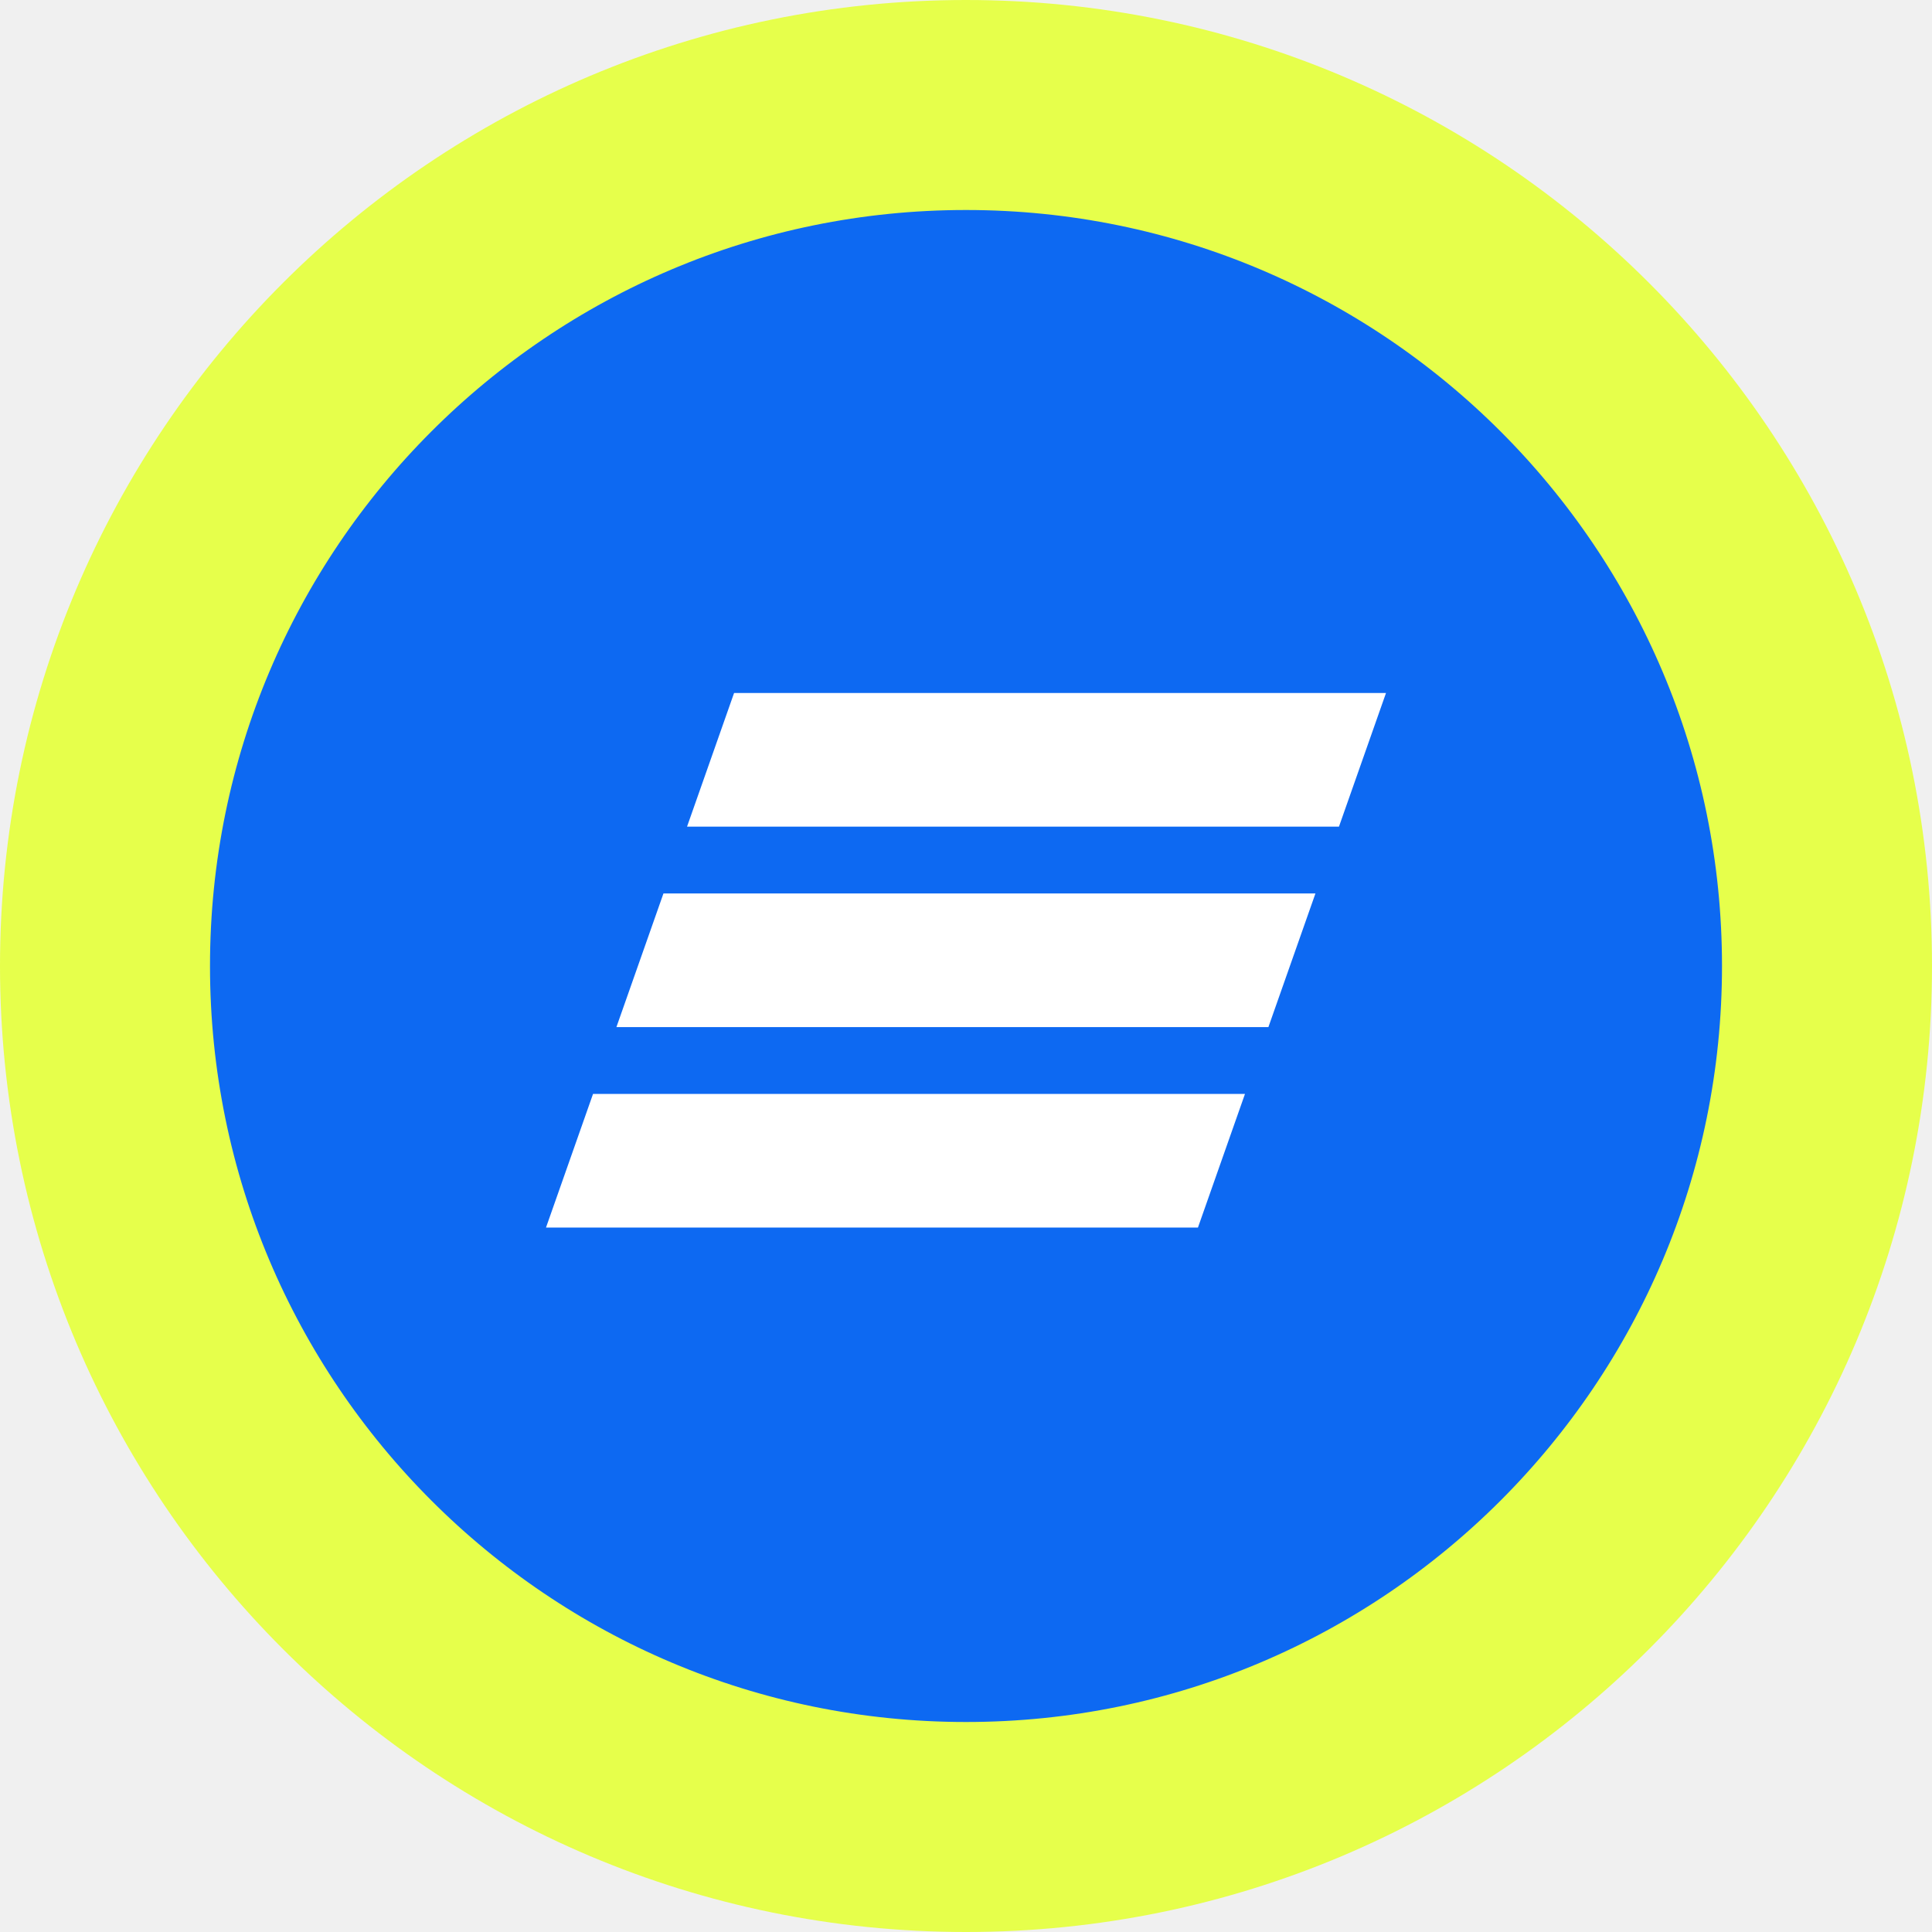
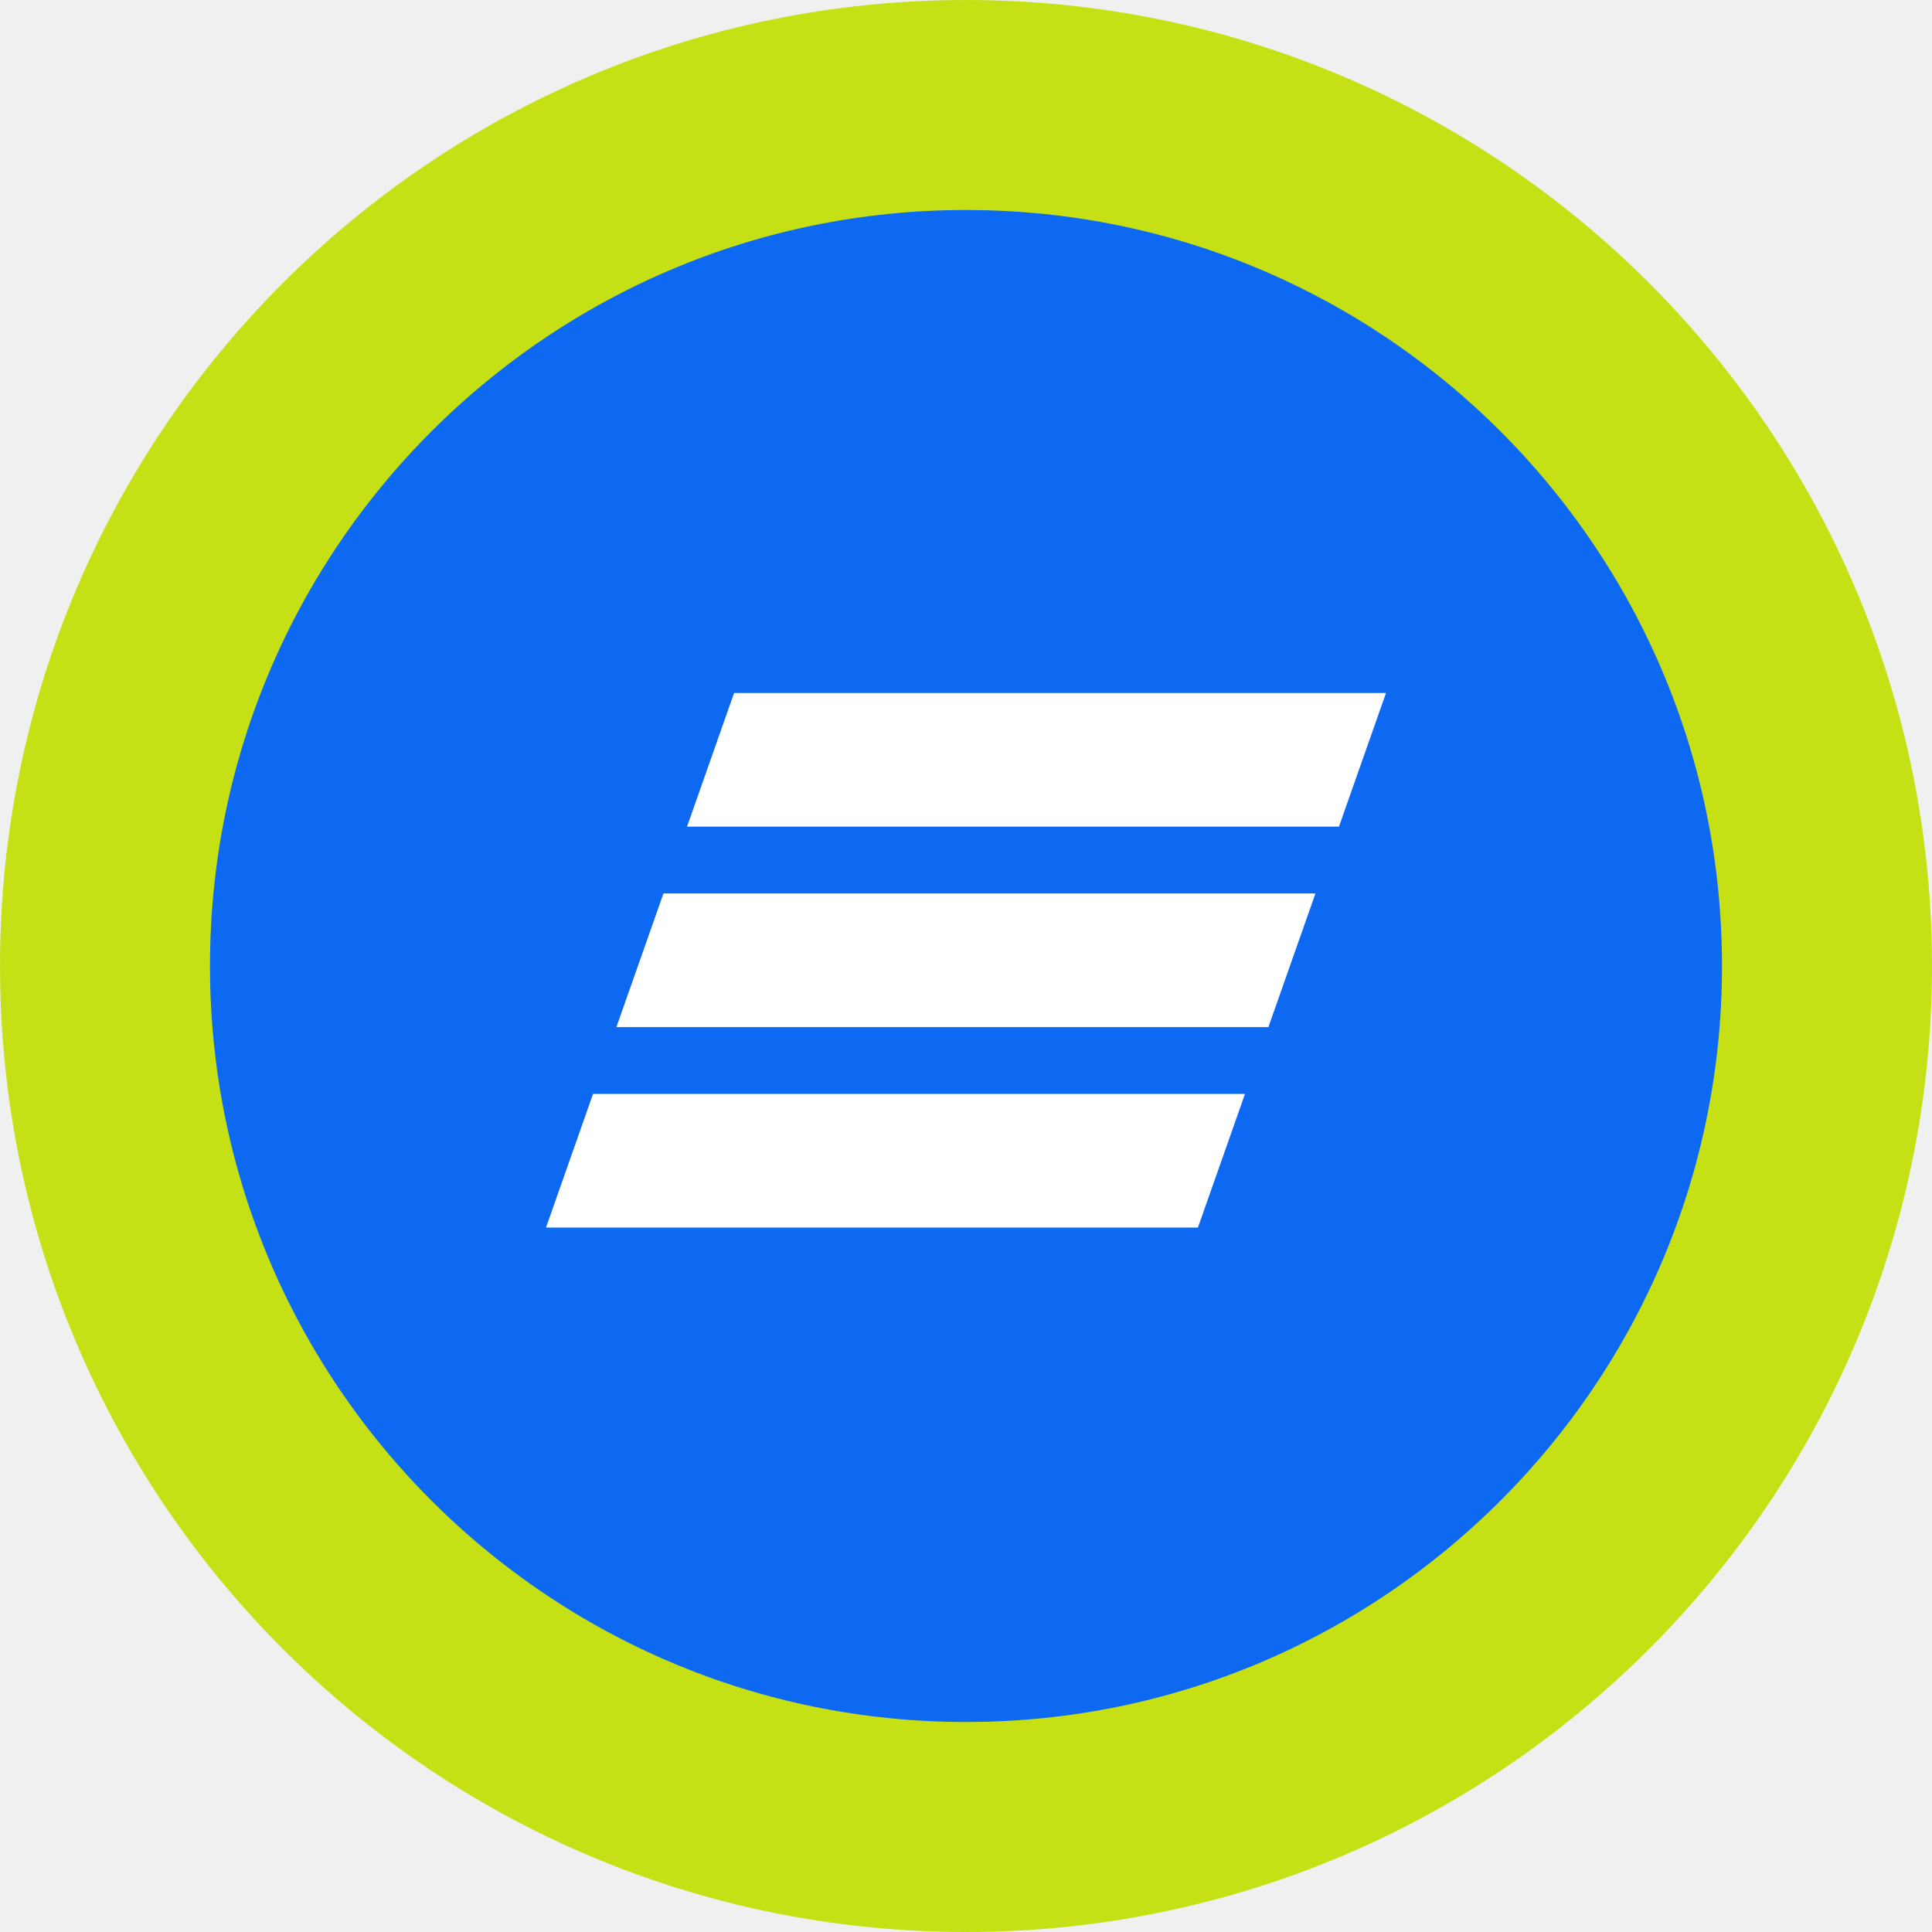
<svg xmlns="http://www.w3.org/2000/svg" width="92" height="92" viewBox="0 0 92 92" fill="none">
-   <rect x="5" y="5" width="82" height="82" rx="41" fill="#0D69F2" stroke="#E6FF4B" stroke-width="10" />
+   <rect x="5" y="5" width="82" height="82" rx="41" fill="#0D69F2" stroke="#C5E116" stroke-width="10" />
  <path fill-rule="evenodd" clip-rule="evenodd" d="M63.76 39.364H32.716L34.956 33H66L63.76 39.364ZM62.64 42.546H31.593L29.353 48.909H60.4L62.64 42.546ZM59.285 52.091H28.24L26 58.455H57.045L59.285 52.091Z" fill="white" />
</svg>
